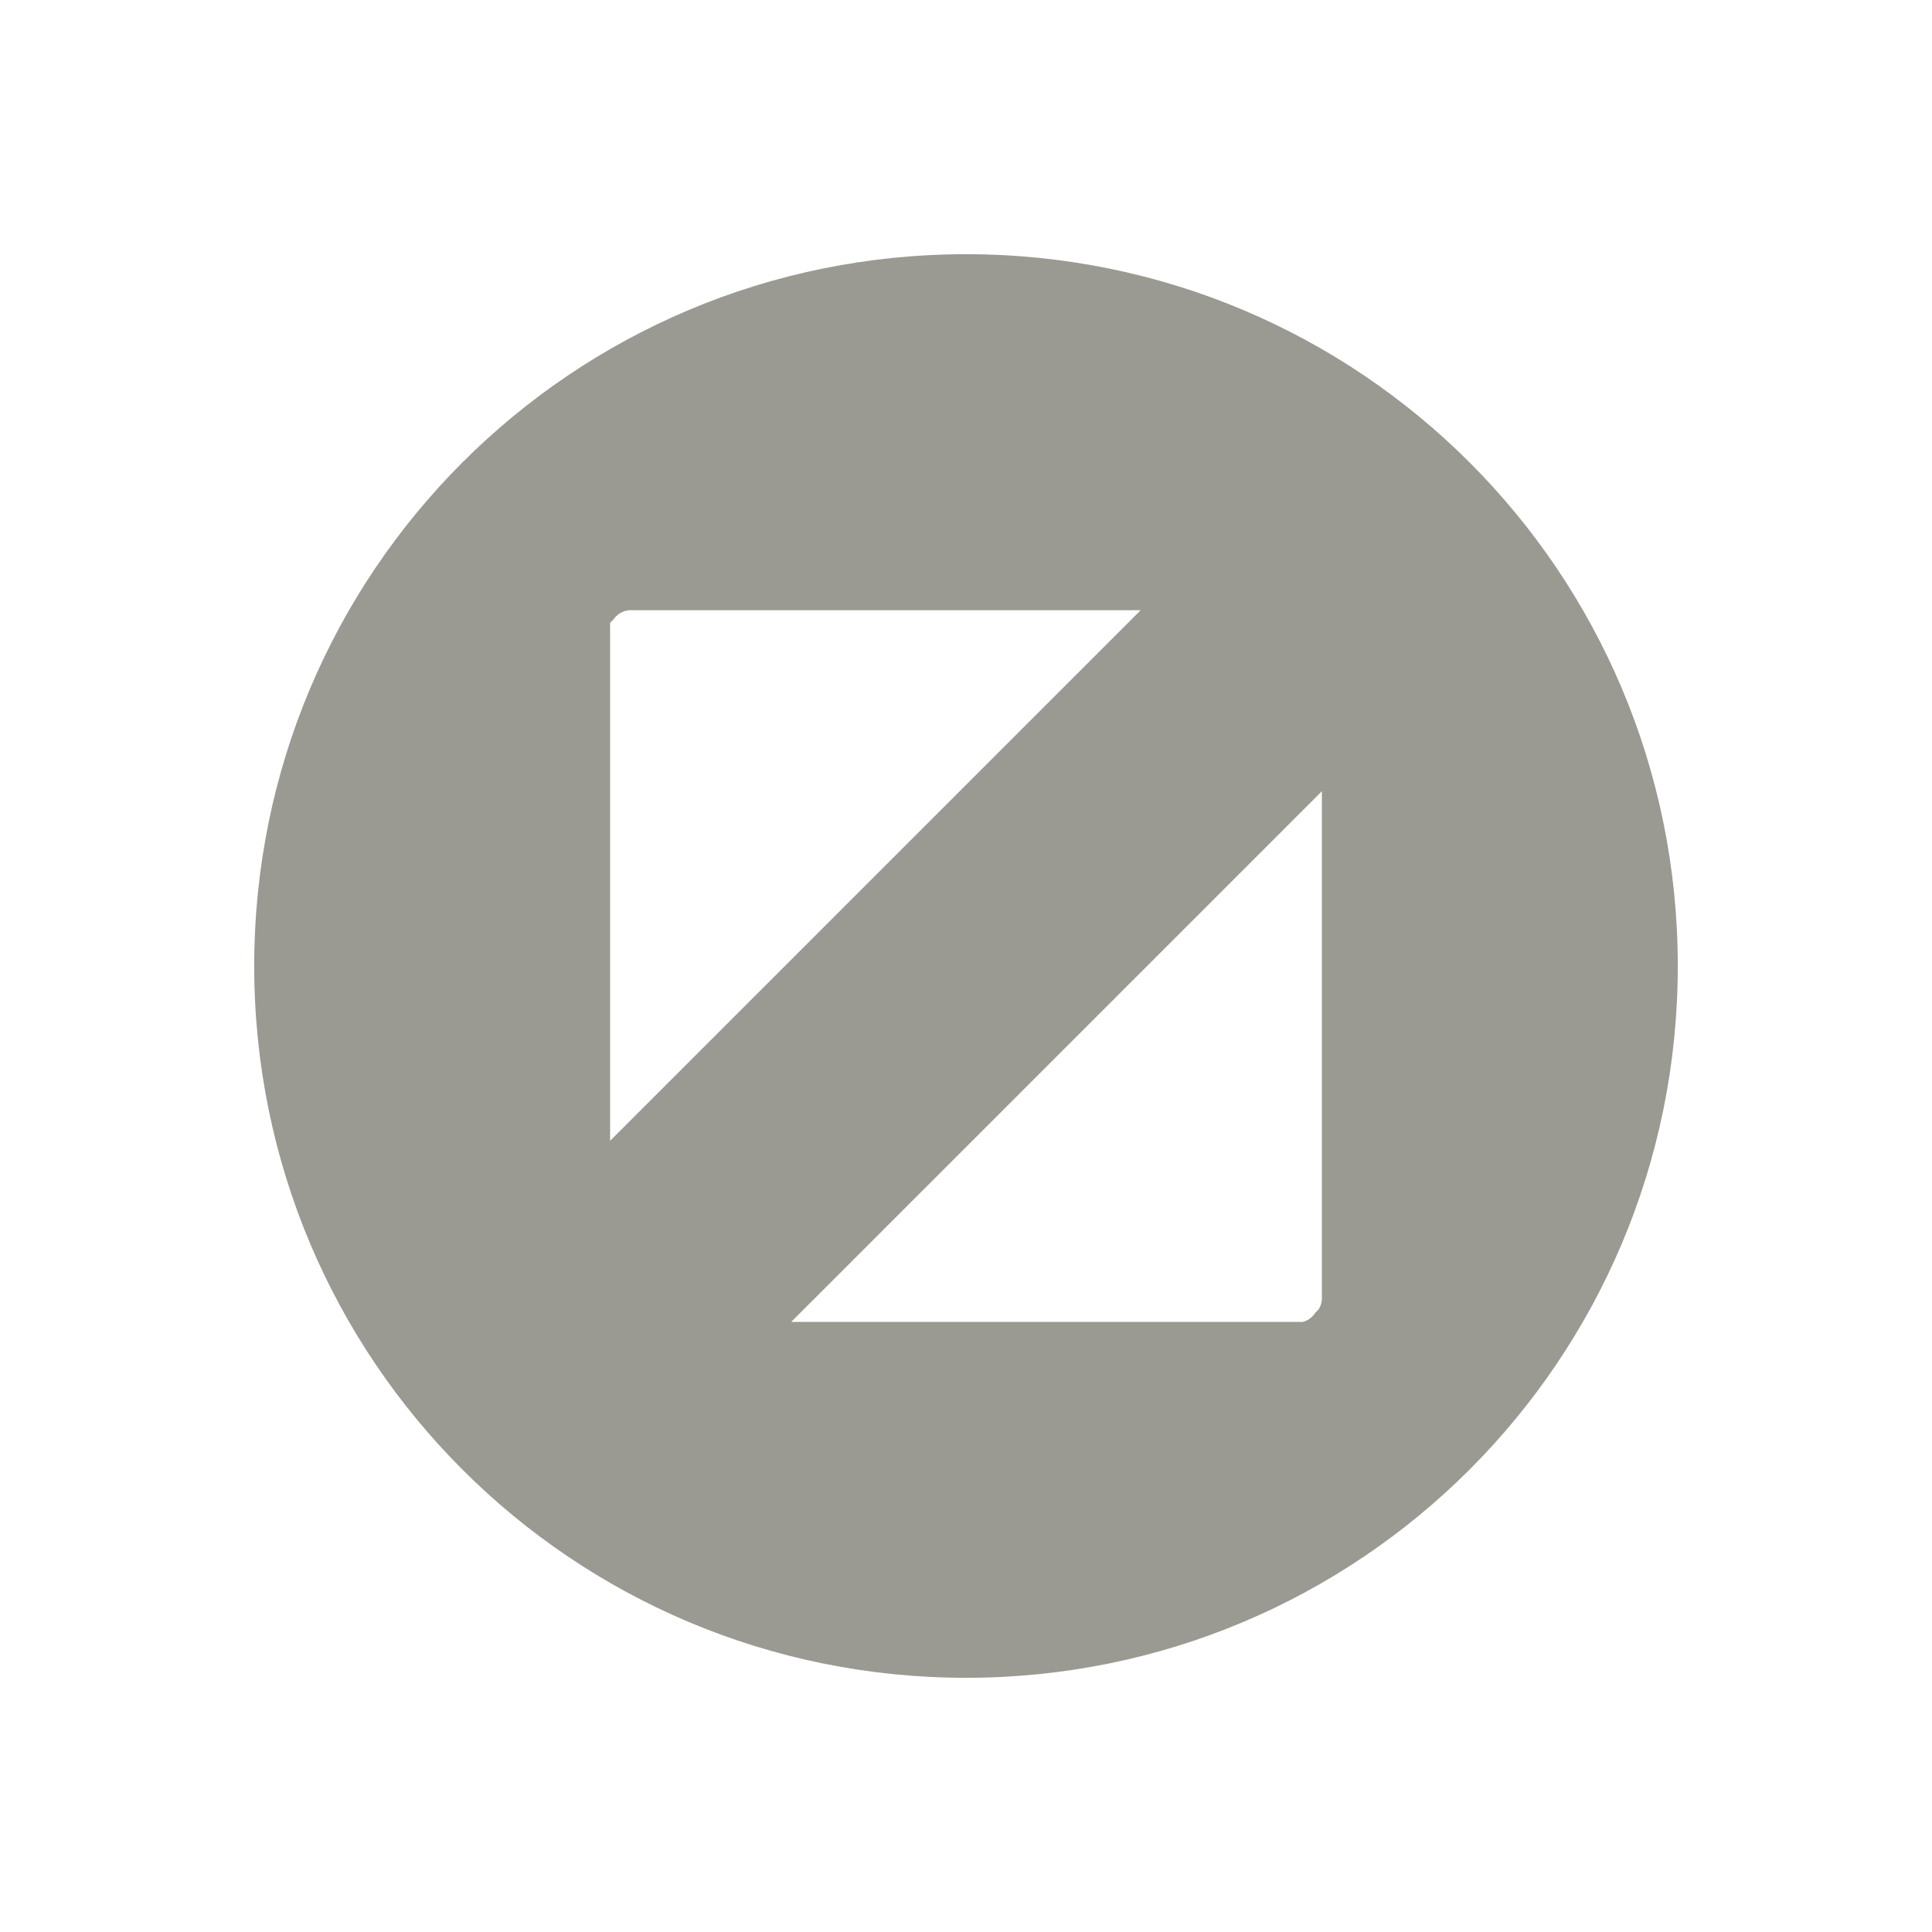
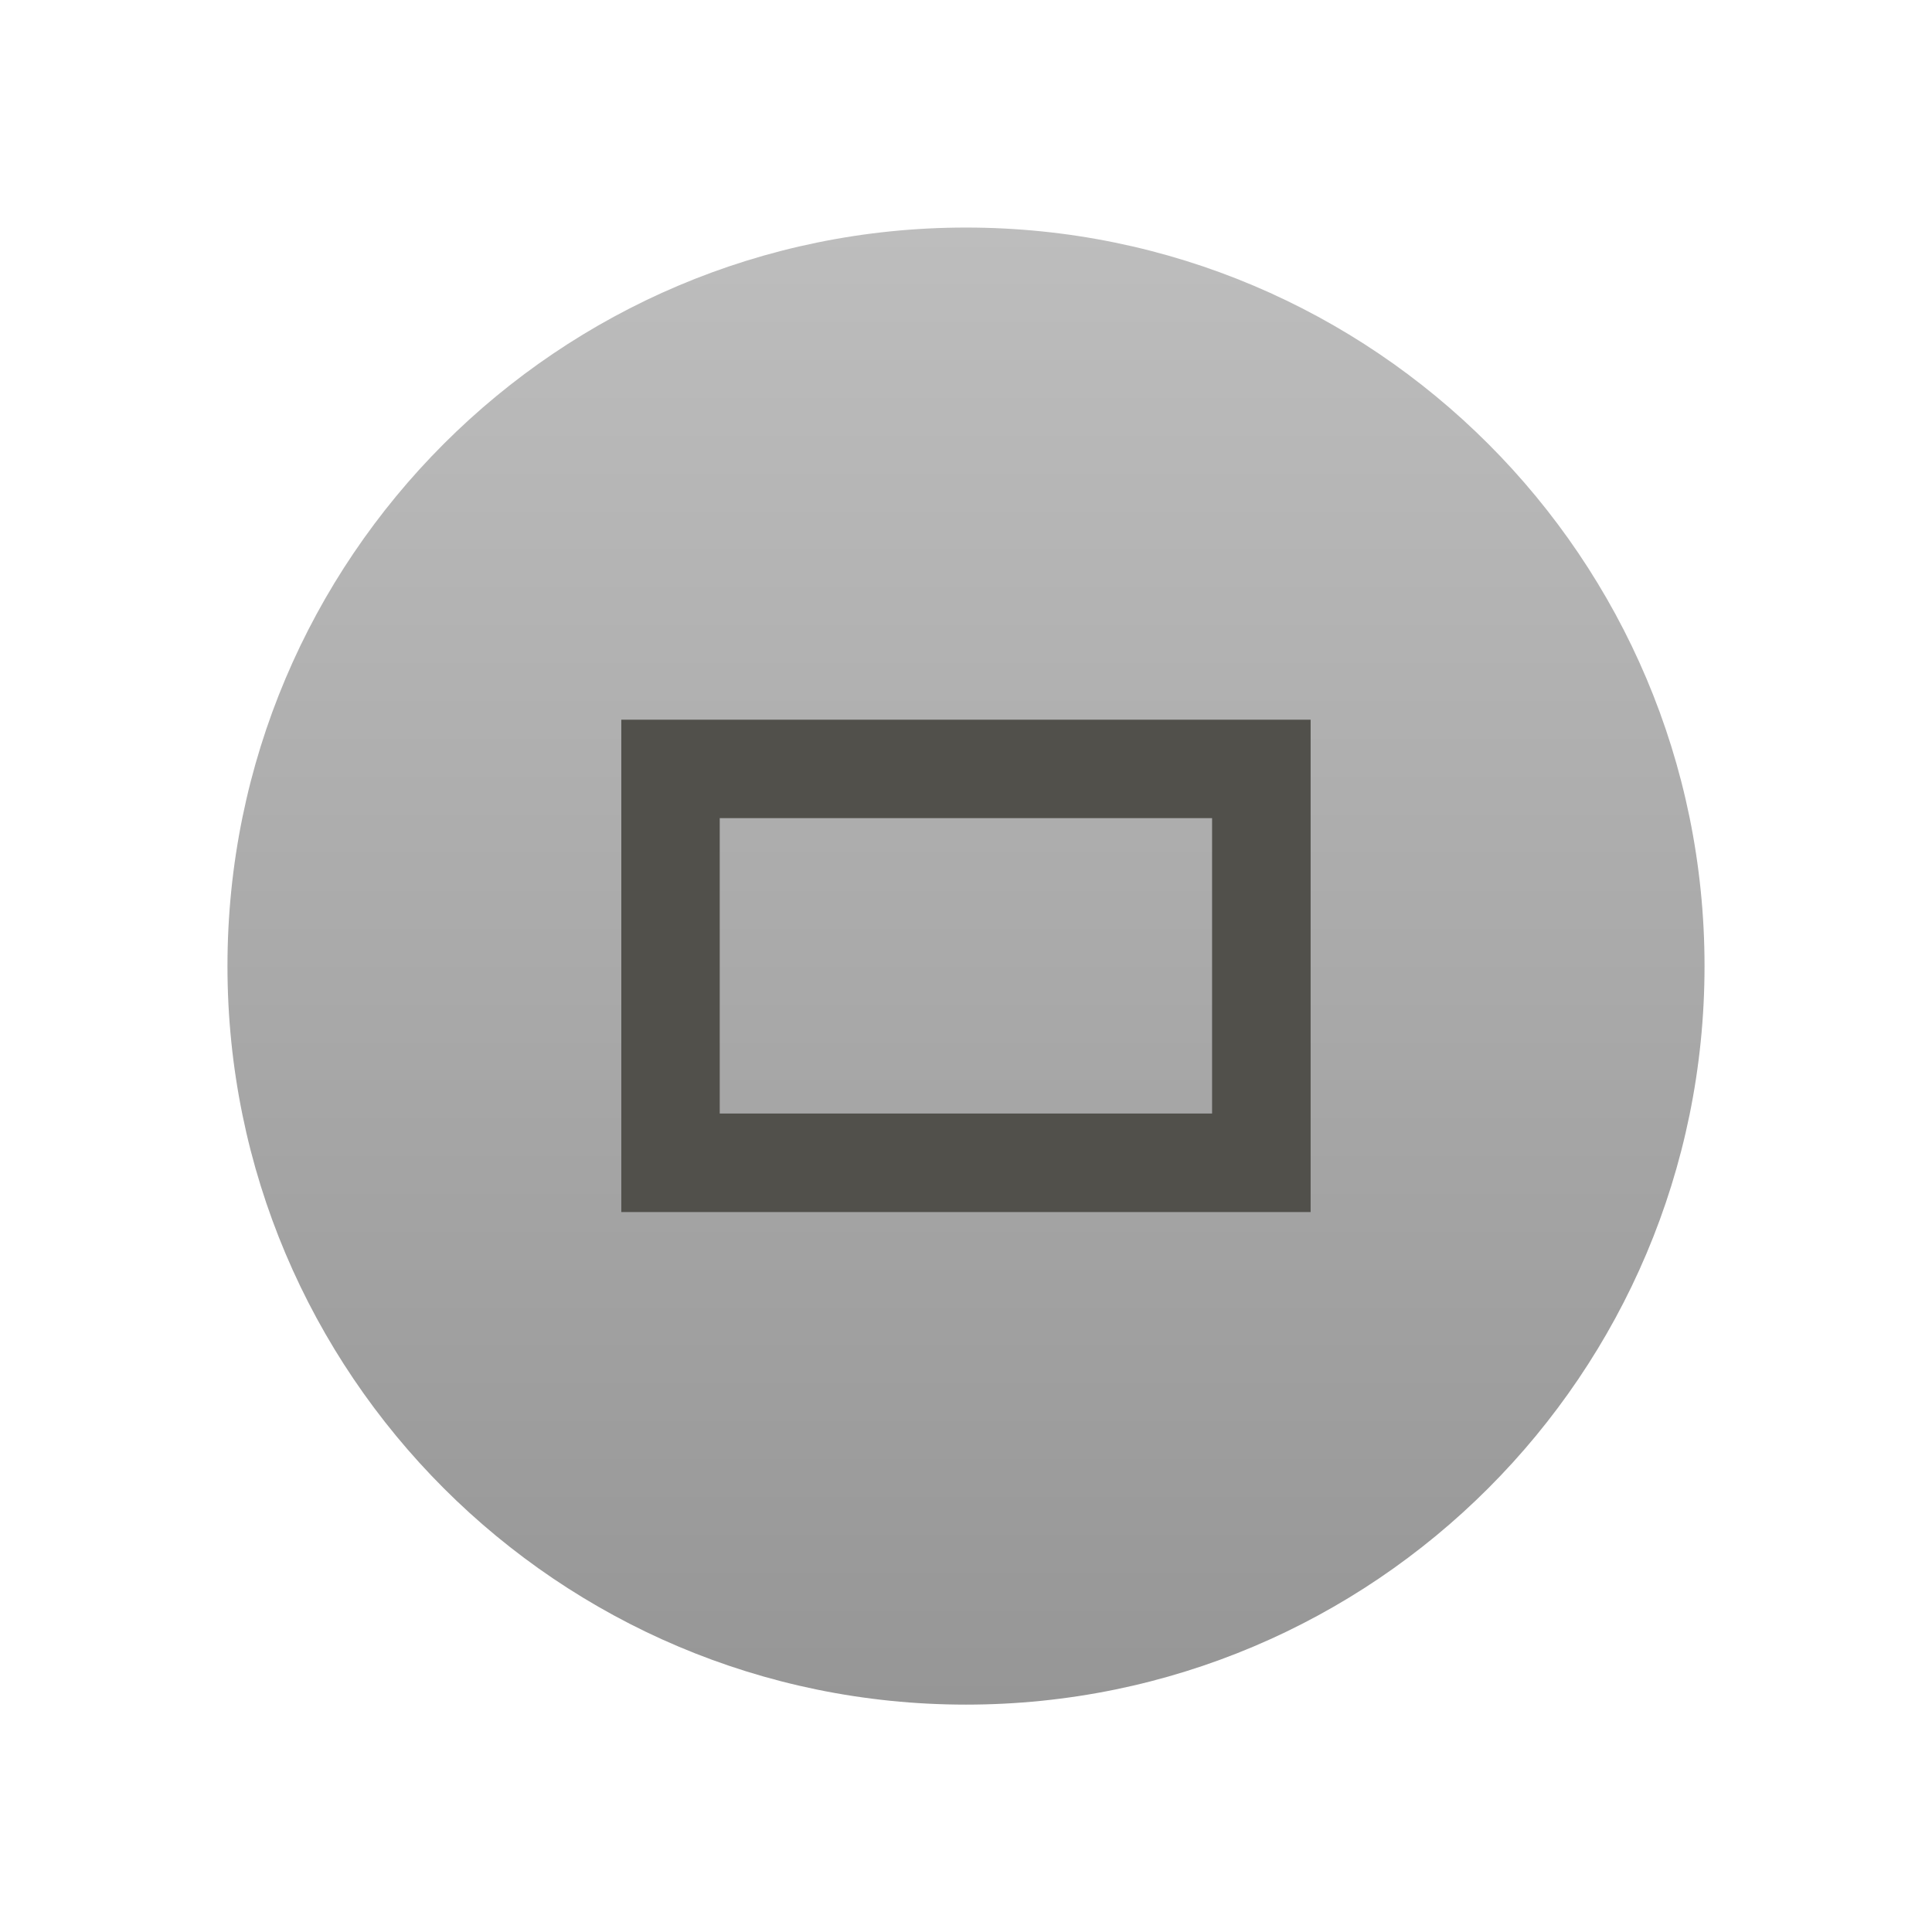
- <svg xmlns="http://www.w3.org/2000/svg" xmlns:ns1="http://www.openswatchbook.org/uri/2009/osb" id="svg4486" height="19" viewBox="0 0 19 19" width="19" version="1.1">
-   <defs id="defs10">
-     <linearGradient id="linearGradient3781" ns1:paint="solid">
-       <stop style="stop-color:#000000;stop-opacity:1;" offset="0" id="stop3783" />
+ <svg xmlns="http://www.w3.org/2000/svg" xmlns:xlink="http://www.w3.org/1999/xlink" width="19" height="19" id="svg4770" version="1.1" viewBox="0 0 19 19">
+   <defs id="defs4772">
+     <linearGradient xlink:href="#linearGradient4197" id="linearGradient5990" gradientUnits="userSpaceOnUse" gradientTransform="matrix(0.968421,0,0,0.968421,-1072.062,-1019.798)" x1="2" y1="1062.862" x2="17" y2="1062.862" />
+     <linearGradient id="linearGradient4197">
+       <stop id="stop4283" offset="0" style="stop-color:#969696;stop-opacity:1" />
+       <stop id="stop4287" offset="1" style="stop-color:#bdbdbd;stop-opacity:1" />
    </linearGradient>
  </defs>
-   <g id="layer1" transform="translate(290.21 -522.86)">
-     <g id="g4113" transform="translate(-289.71 -511)">
-       <rect id="rect4539" style="color:#000000;fill:none" height="19" width="19" y="1033.86" x="-0.5" />
-       <path style="fill:#9a9992;fill-opacity:1;stroke:none" d="m 2,1043.36 c 0,3.873 3.127,7 7,7 3.873,0 7,-3.127 7,-7 0,-3.873 -3.127,-7 -7,-7 -3.873,0 -7,3.127 -7,7 z m 3.5,1.719 0,-5 c -8e-4,-0.01 -8e-4,-0.021 0,-0.031 l 0,-0.062 c 0.009,-0.011 0.02,-0.022 0.031,-0.031 0.034,-0.053 0.093,-0.088 0.156,-0.094 l 5.031,0 -5.219,5.219 z m 1.781,1.781 5.219,-5.219 0,5 c -0.003,0.033 -0.013,0.065 -0.031,0.094 -0.009,0.012 -0.02,0.022 -0.031,0.031 -0.028,0.046 -0.073,0.08 -0.125,0.094 -0.01,8e-4 -0.021,8e-4 -0.031,0 l -5,0 z" id="path2985" />
+   <g id="layer1" transform="translate(287.3571,-522.8622)">
+     <g style="display:inline" transform="translate(-287.3571,-530.5)" id="use4203">
+       <circle cy="9.5" cx="-1062.863" id="circle5982" style="color:#000000;display:inline;overflow:visible;visibility:visible;fill:url(#linearGradient5990);fill-opacity:1;fill-rule:nonzero;stroke:none;stroke-width:8;marker:none;enable-background:accumulate" transform="matrix(0,-1,1,0,0,0)" r="7.263" />
+       <rect style="color:#000000;display:inline;overflow:visible;visibility:visible;fill:none;stroke:none;stroke-width:1;marker:none;enable-background:accumulate" id="rect5988" width="18.4" height="18.4" x="0.3" y="1053.662" />
    </g>
+     <path style="color:#000000;font-style:normal;font-variant:normal;font-weight:normal;font-stretch:normal;line-height:normal;font-family:sans-serif;-inkscape-font-specification:sans-serif;text-indent:0;text-align:start;text-decoration:none;text-decoration-line:none;letter-spacing:normal;word-spacing:normal;text-transform:none;direction:ltr;block-progression:tb;writing-mode:lr-tb;baseline-shift:baseline;text-anchor:start;clip-rule:nonzero;display:inline;overflow:visible;visibility:visible;isolation:auto;mix-blend-mode:normal;color-interpolation:sRGB;color-interpolation-filters:linearRGB;fill:#51504b;fill-opacity:1;stroke:none;stroke-width:1;marker:none;color-rendering:auto;image-rendering:auto;shape-rendering:auto;text-rendering:auto;enable-background:accumulate" d="m -281.247,529.94 0,0.484 0,4.358 6.779,0 0,-4.842 -6.779,0 z m 0.968,0.968 4.842,0 0,2.905 -4.842,0 0,-2.905 z" id="rect4243" />
  </g>
</svg>
